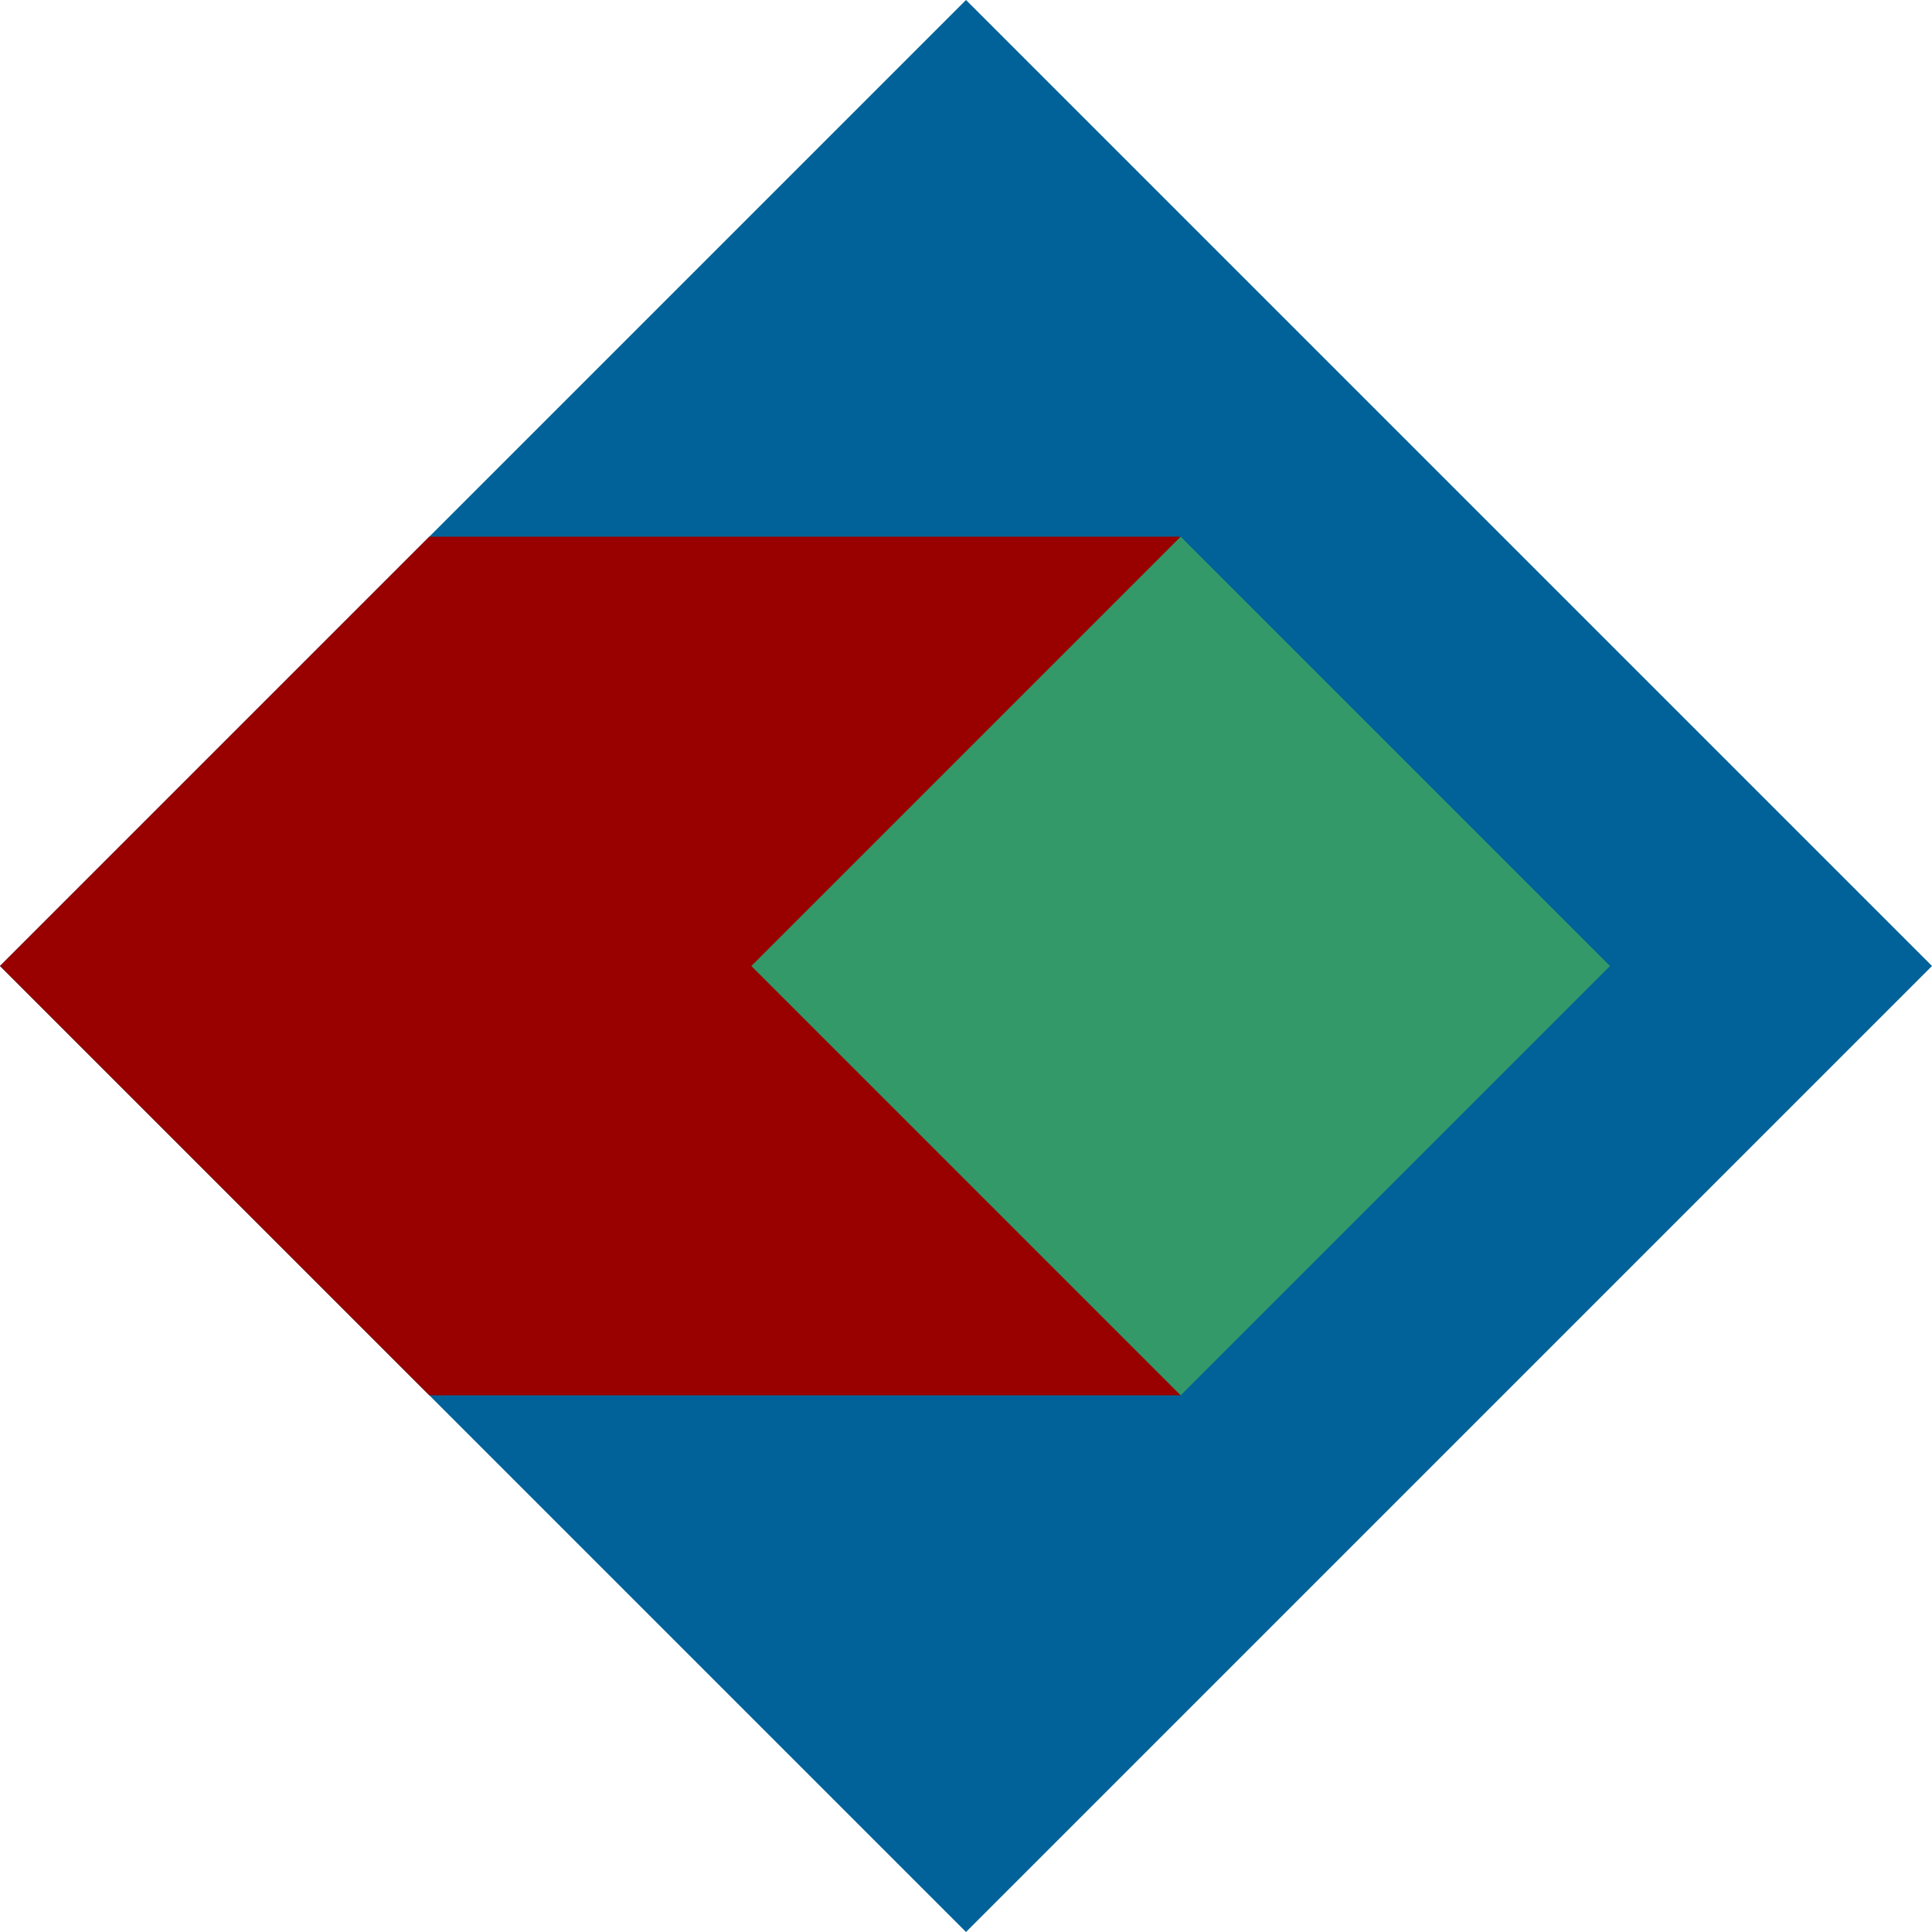
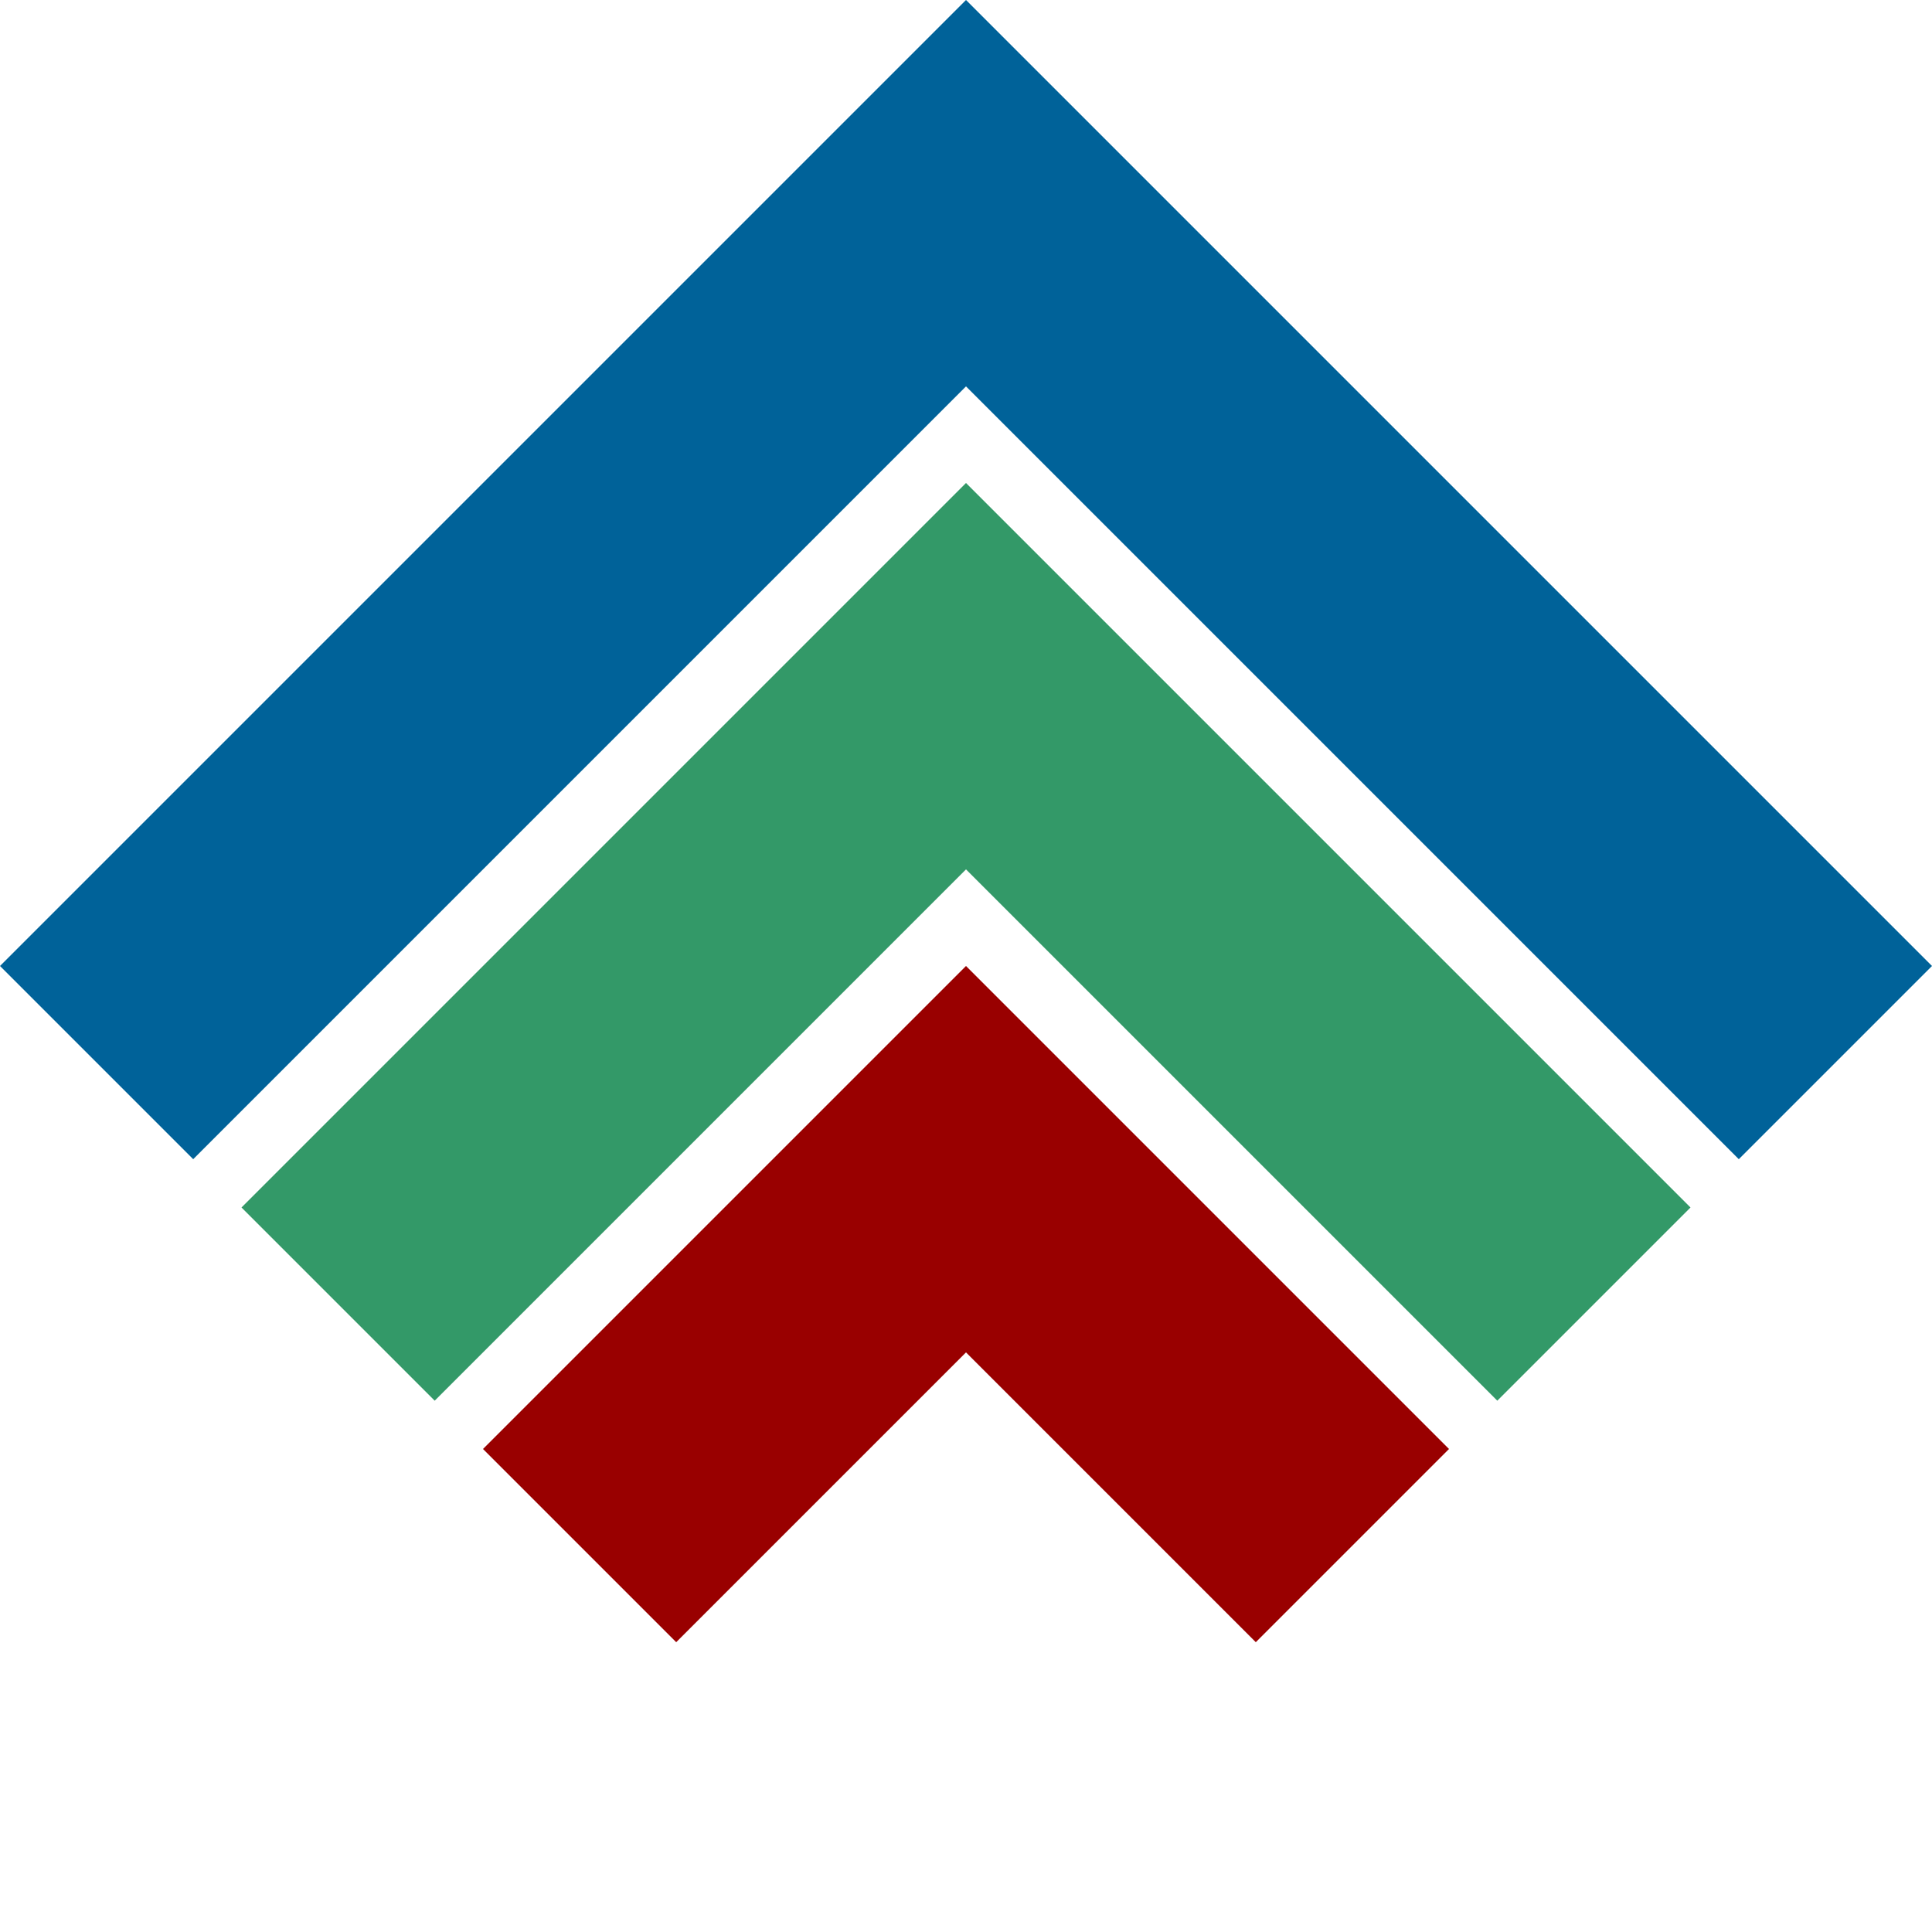
- <svg xmlns="http://www.w3.org/2000/svg" viewBox="0 0 270 270">
-   <path fill-rule="evenodd" d="M 135 0 l 135 135 l -135 135 l -135 -135 z" fill="hsl(0.56turn, 100%, 30%)" />
-   <path d="M 0 135 l 60 -60 h 105 v 120 h -105 z" fill="hsl(0turn, 100%, 30%)" />
-   <path d="M 165 75 l 60 60 l -60 60 l -60 -60 z" fill="hsl(0.42turn, 50%, 40%)" />
+ <svg xmlns="http://www.w3.org/2000/svg" viewBox="0 0 200 200">
+   <path fill-rule="evenodd" d="M 100 40 l -80 80 l -20 -20 l 100 -100 l 100 100 l -20 20 l -80 -80 Z" fill="hsl(0.56turn, 100%, 30%)" />
+   <path fill-rule="evenodd" d="M 100 90 l -55 55 l -20 -20 l 75 -75 l 75 75 l -20 20 Z" fill="hsl(0.42turn, 50%, 40%)" />
+   <path fill-rule="evenodd" d="M 100 140 l -30 30 l -20 -20 l 50 -50 l 50 50 l -20 20 Z" fill="hsl(0turn, 100%, 30%)" />
</svg>
